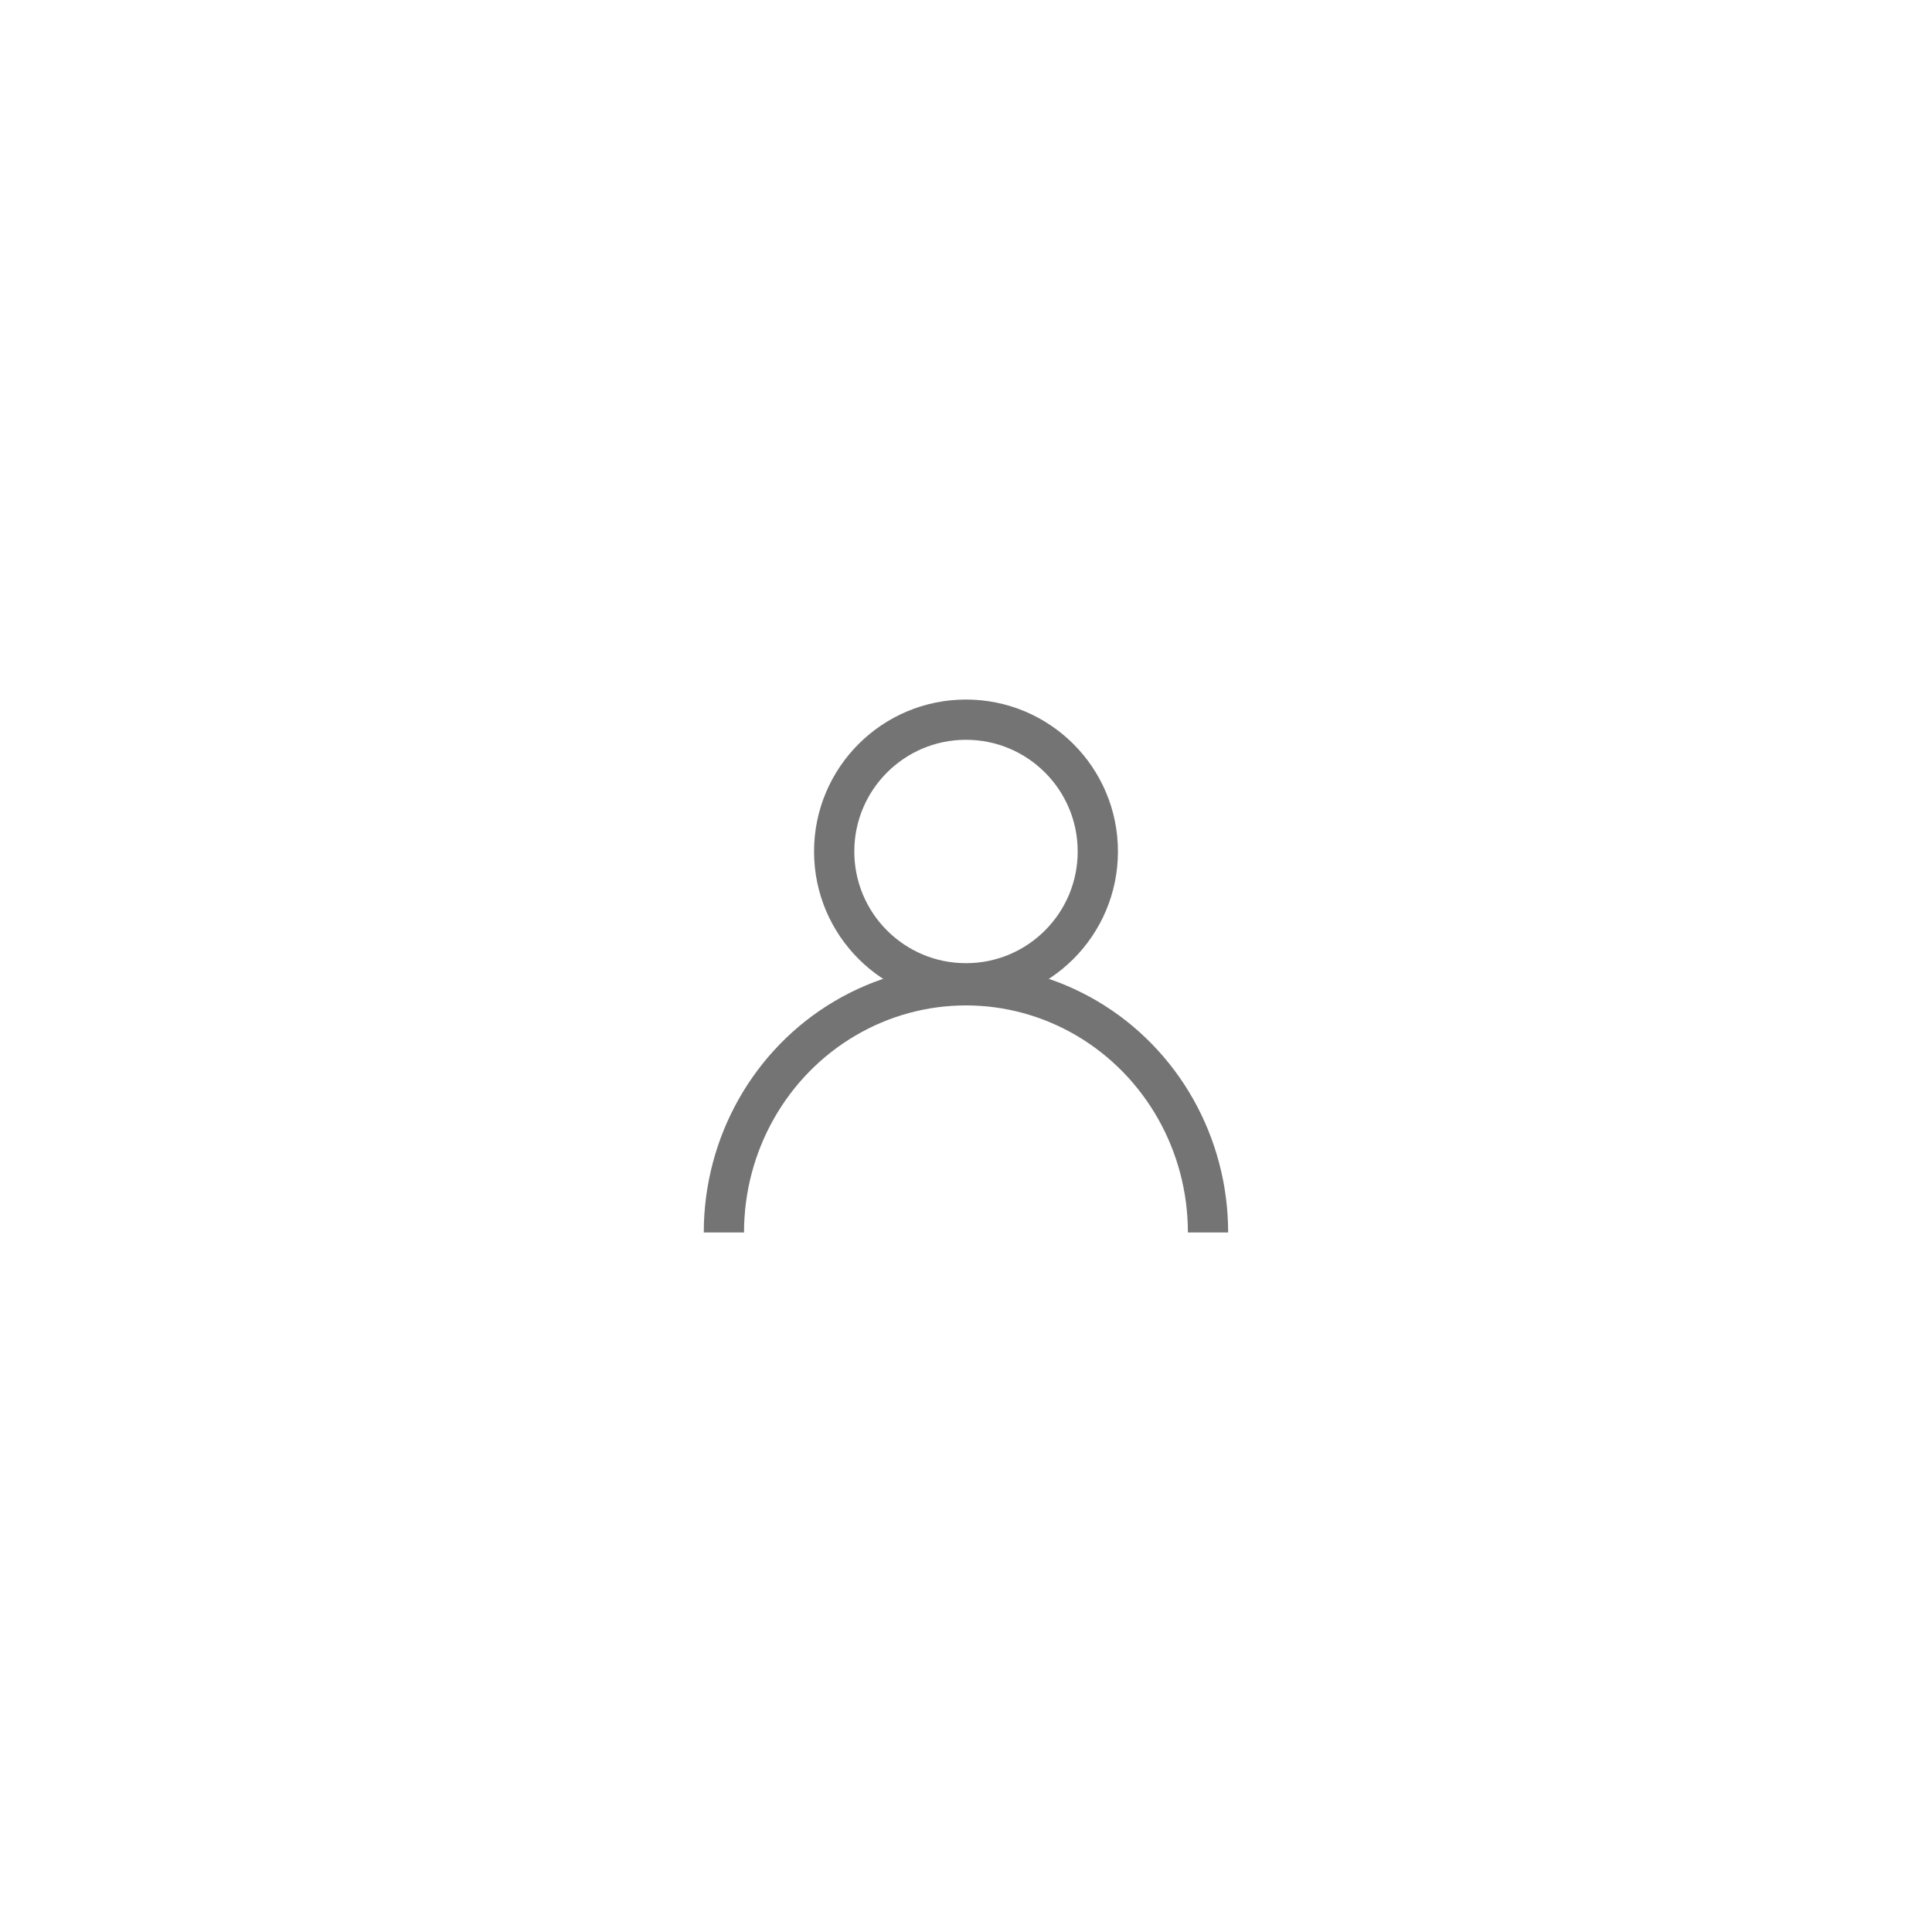
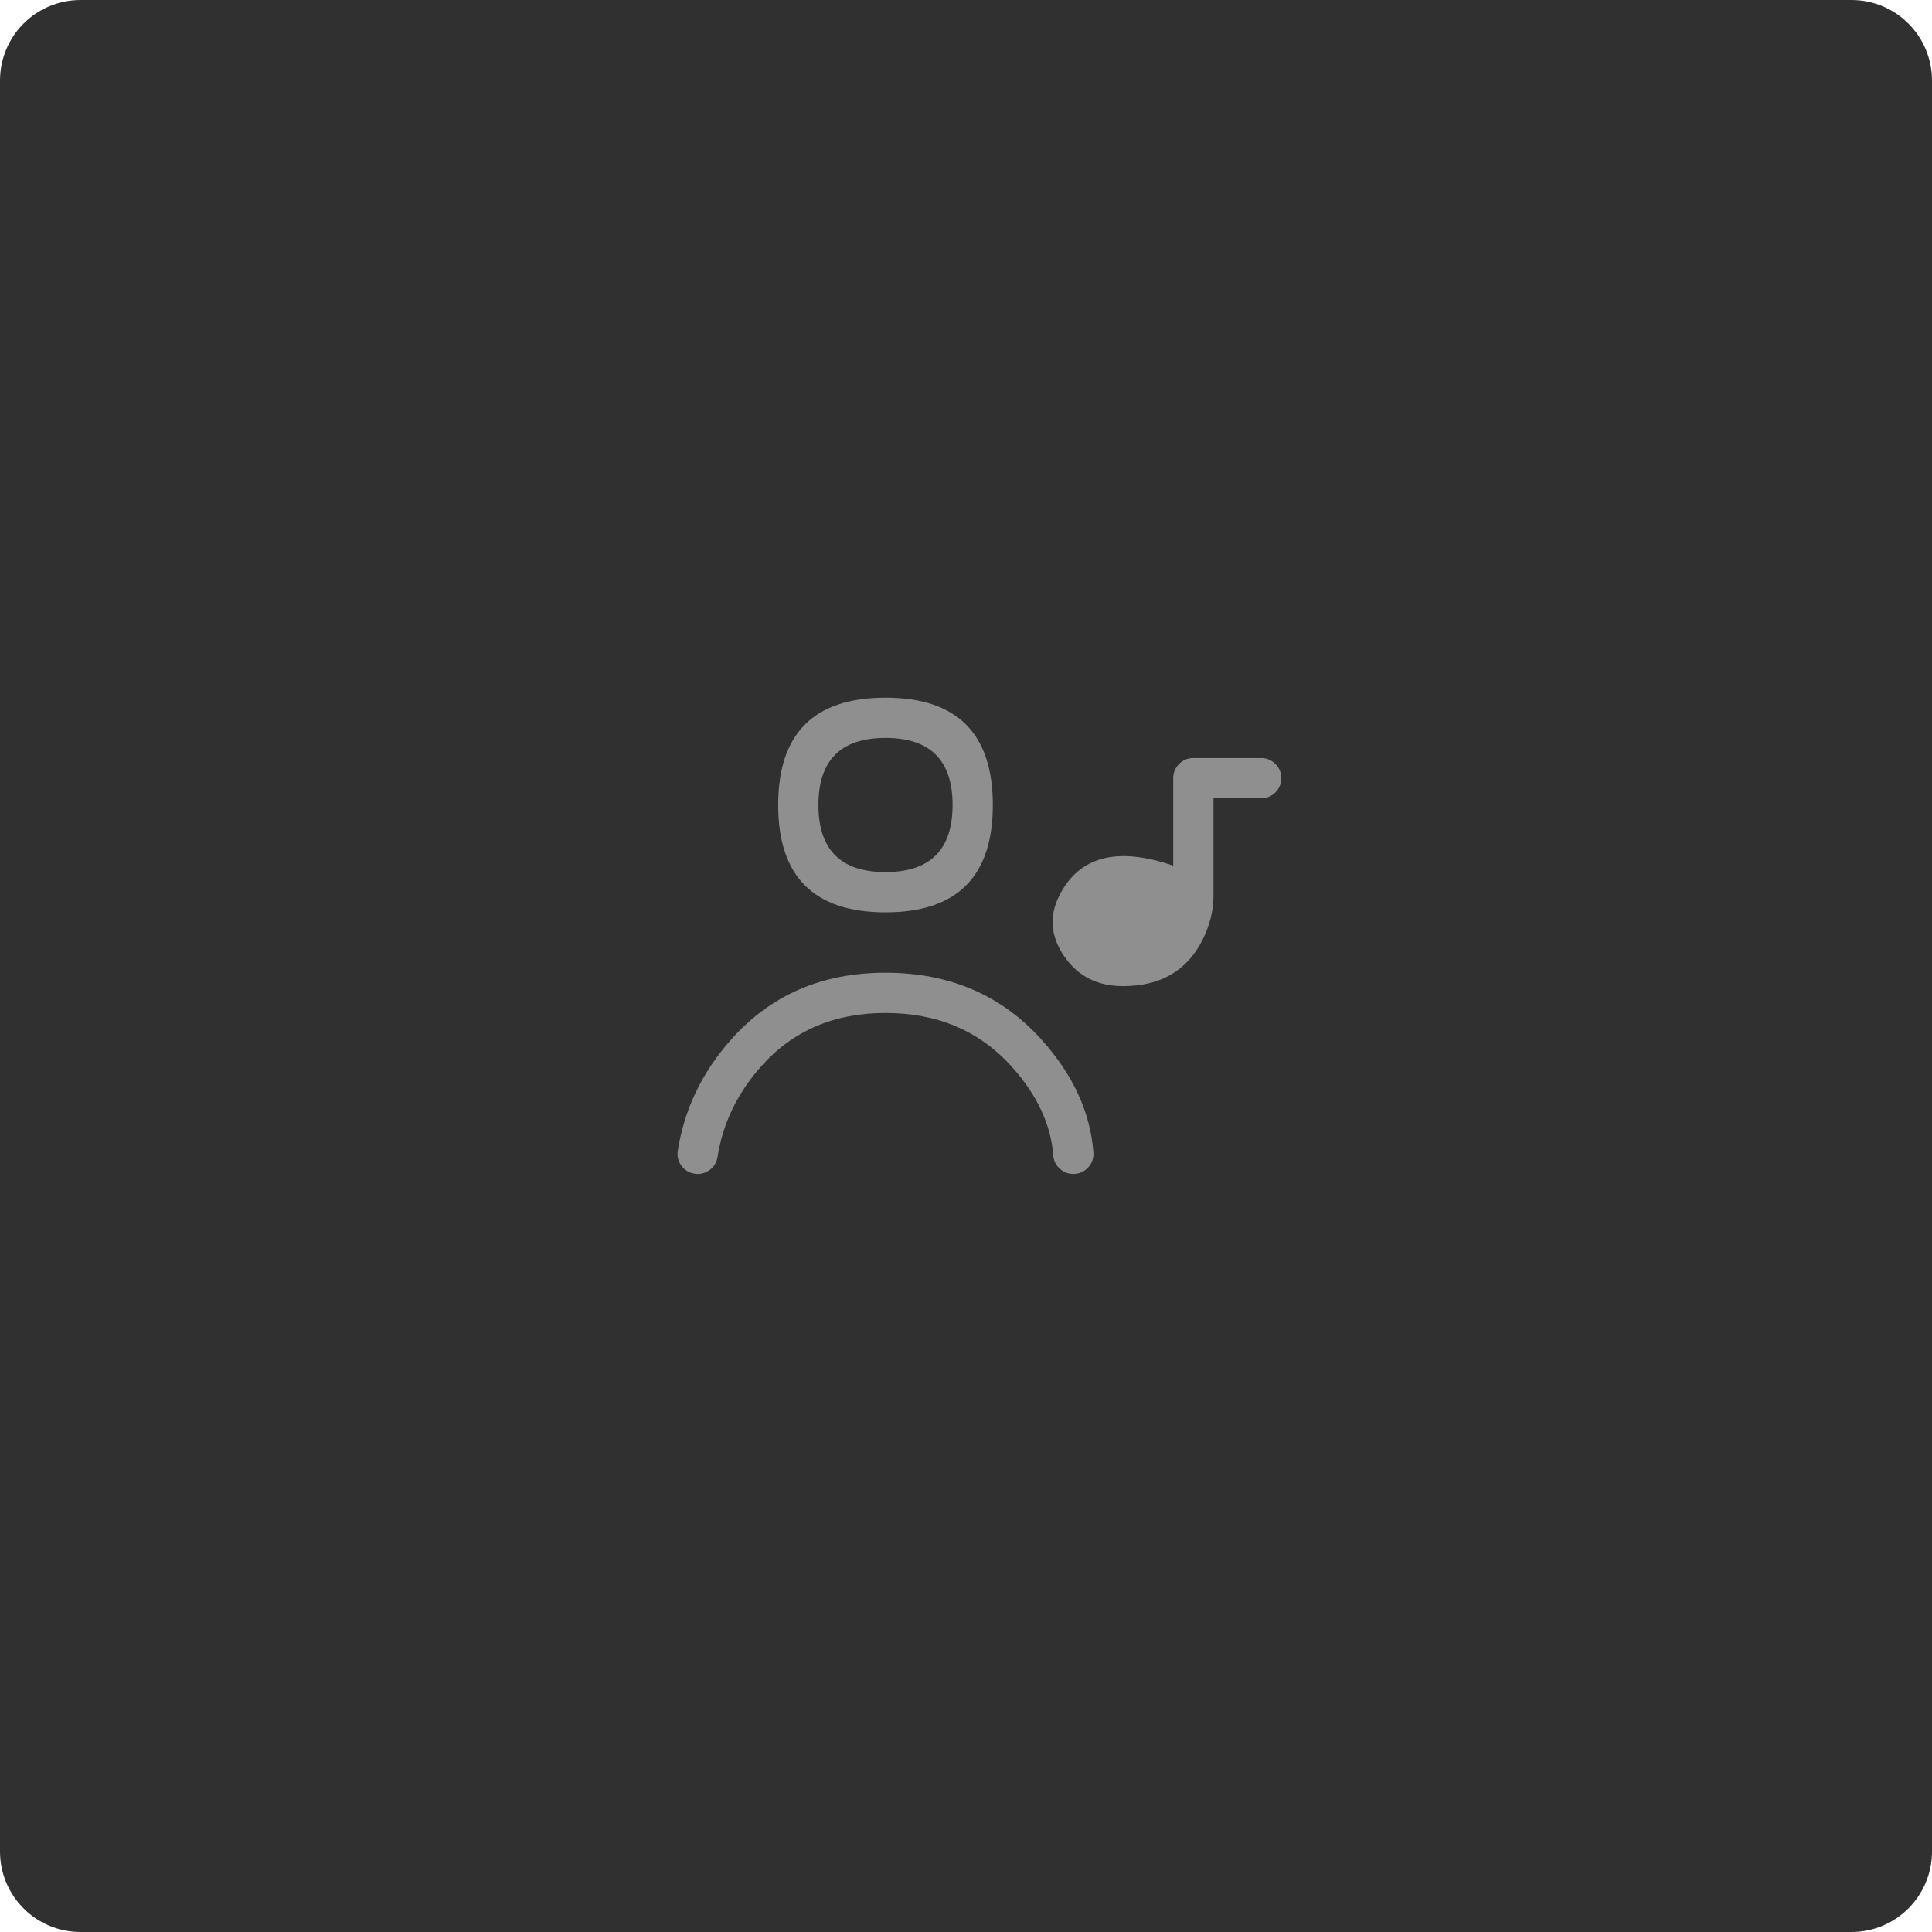
- <svg xmlns="http://www.w3.org/2000/svg" viewBox="0 0 96 96">
-   <g transform="translate(-384 -956.36)" fill="none" stroke="#747474" stroke-width="2">
-     <path d="M419.97 1017.6a12.028 12.282 0 0 1 6.014-10.636 12.028 12.282 0 0 1 12.028 0 12.028 12.282 0 0 1 6.014 10.636" />
-     <circle cx="432" cy="998.67" r="6.55" />
+ <svg xmlns="http://www.w3.org/2000/svg" viewBox="0 0 96 96" width="96" height="96">
+   <rect width="96" height="96" rx="4" fill="#303030" />
+   <g transform="translate(32 32) scale(1.33333)">
+     <path fill="#8F8F8F" d="M13,6 Q13,10 9,10 Q5,10 5,6 Q5,2 9,2 Q13,2 13,6 Z M11.5,6 Q11.5,3.5 9,3.5 Q6.5,3.5 6.5,6 Q6.5,8.5 9,8.5 Q11.5,8.5 11.5,6 Z" />
+     <path fill="#8F8F8F" d="M1.259,18.885 Q1.617,16.585 3.235,14.753 Q5.447,12.25 9,12.25 Q12.573,12.25 14.819,14.749 Q16.573,16.699 16.748,18.942 Q16.772,19.252 16.57,19.488 Q16.368,19.724 16.058,19.748 Q15.748,19.772 15.512,19.57 Q15.276,19.368 15.252,19.058 Q15.117,17.323 13.704,15.751 Q11.904,13.75 9,13.75 Q6.123,13.75 4.359,15.747 Q3.031,17.249 2.741,19.115 Q2.693,19.422 2.443,19.605 Q2.192,19.789 1.885,19.741 Q1.578,19.693 1.394,19.443 Q1.211,19.192 1.259,18.885 Z" />
+     <path fill="#8F8F8F" d="M17.848,12 C20.473,12 20.473,9.375 20.473,9.375 C20.473,9.375 17.099,7.81 16.144,9.721 C15.66,10.688 16.439,12 17.848,12 Z" />
+     <path fill="#8F8F8F" d="M23,5.75 L21.223,5.75 L21.223,9.375 Q21.223,10.208 20.816,11.023 Q19.952,12.75 17.848,12.75 Q16.43,12.75 15.669,11.65 Q14.898,10.535 15.473,9.386 Q16.576,7.178 19.723,8.261 L19.723,5 Q19.723,4.689 19.942,4.47 Q20.162,4.25 20.473,4.25 L23,4.25 Q23.311,4.25 23.53,4.47 Q23.75,4.689 23.75,5 Q23.75,5.311 23.53,5.53 Q23.311,5.75 23,5.75 Z M19.665,9.841 Q17.385,8.915 16.814,10.056 Q16.637,10.412 16.903,10.797 Q17.217,11.25 17.848,11.25 Q19.025,11.25 19.474,10.352 Q19.603,10.094 19.665,9.841 Z" />
  </g>
</svg>
